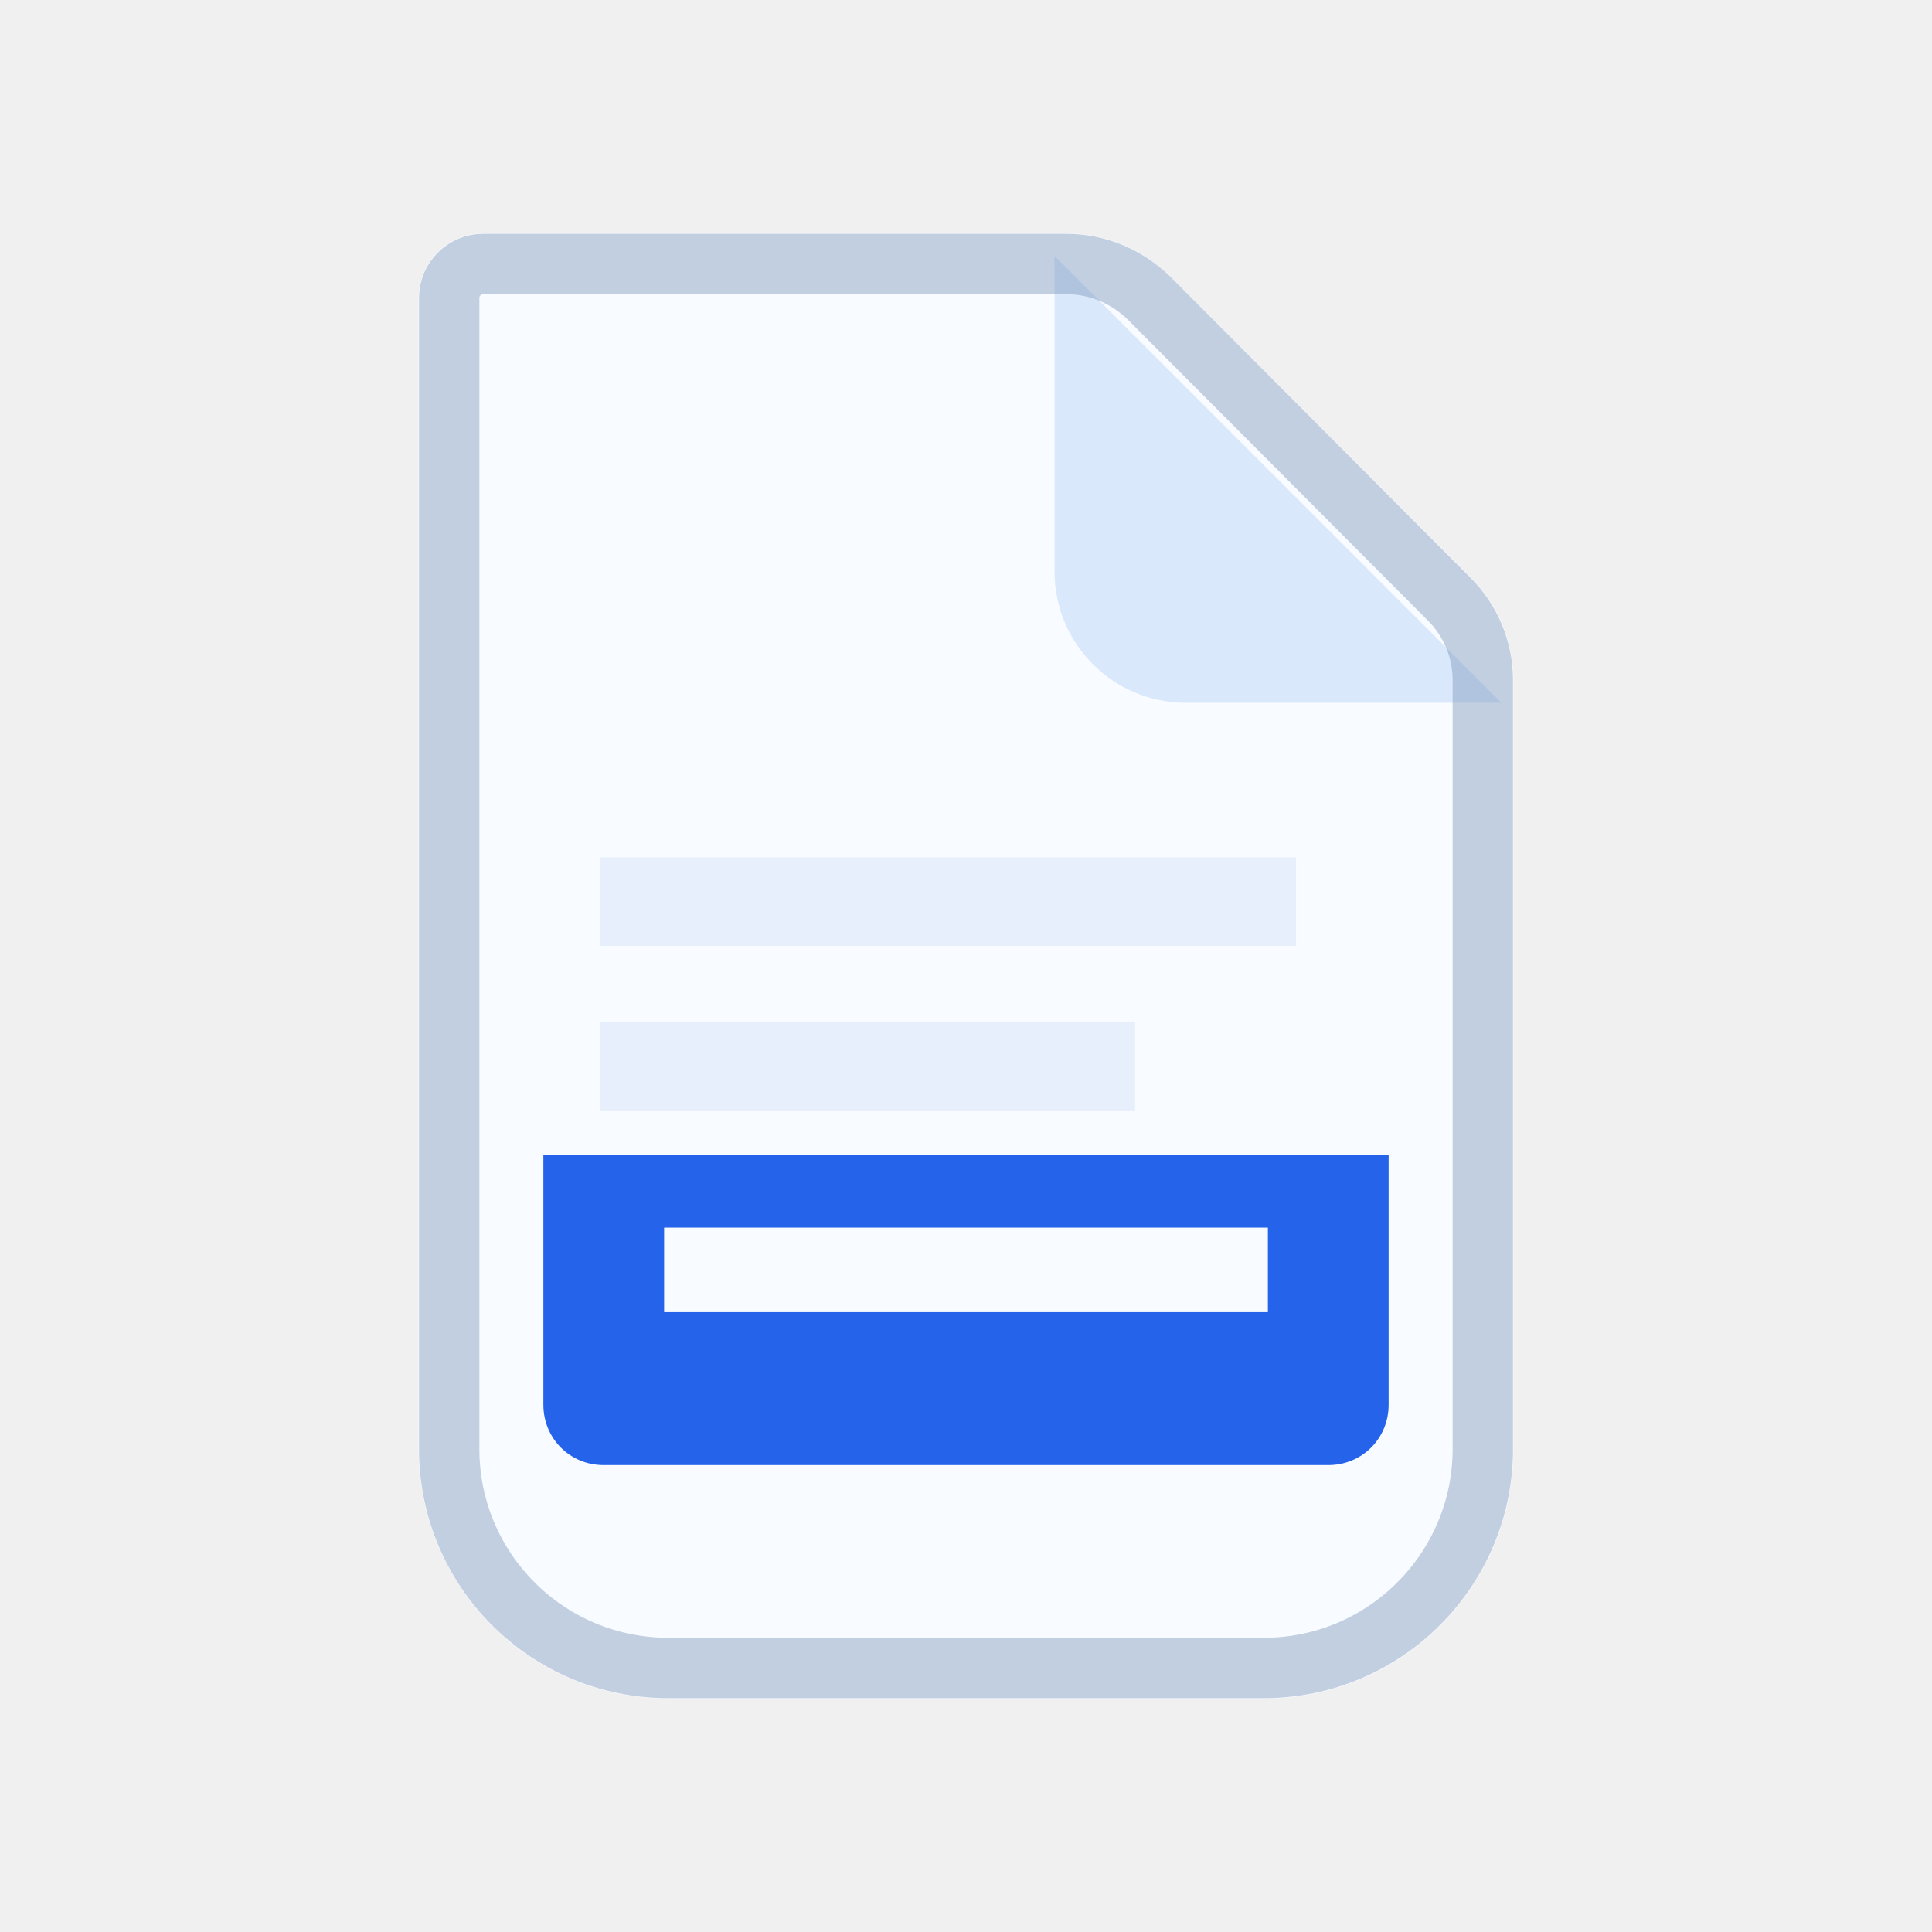
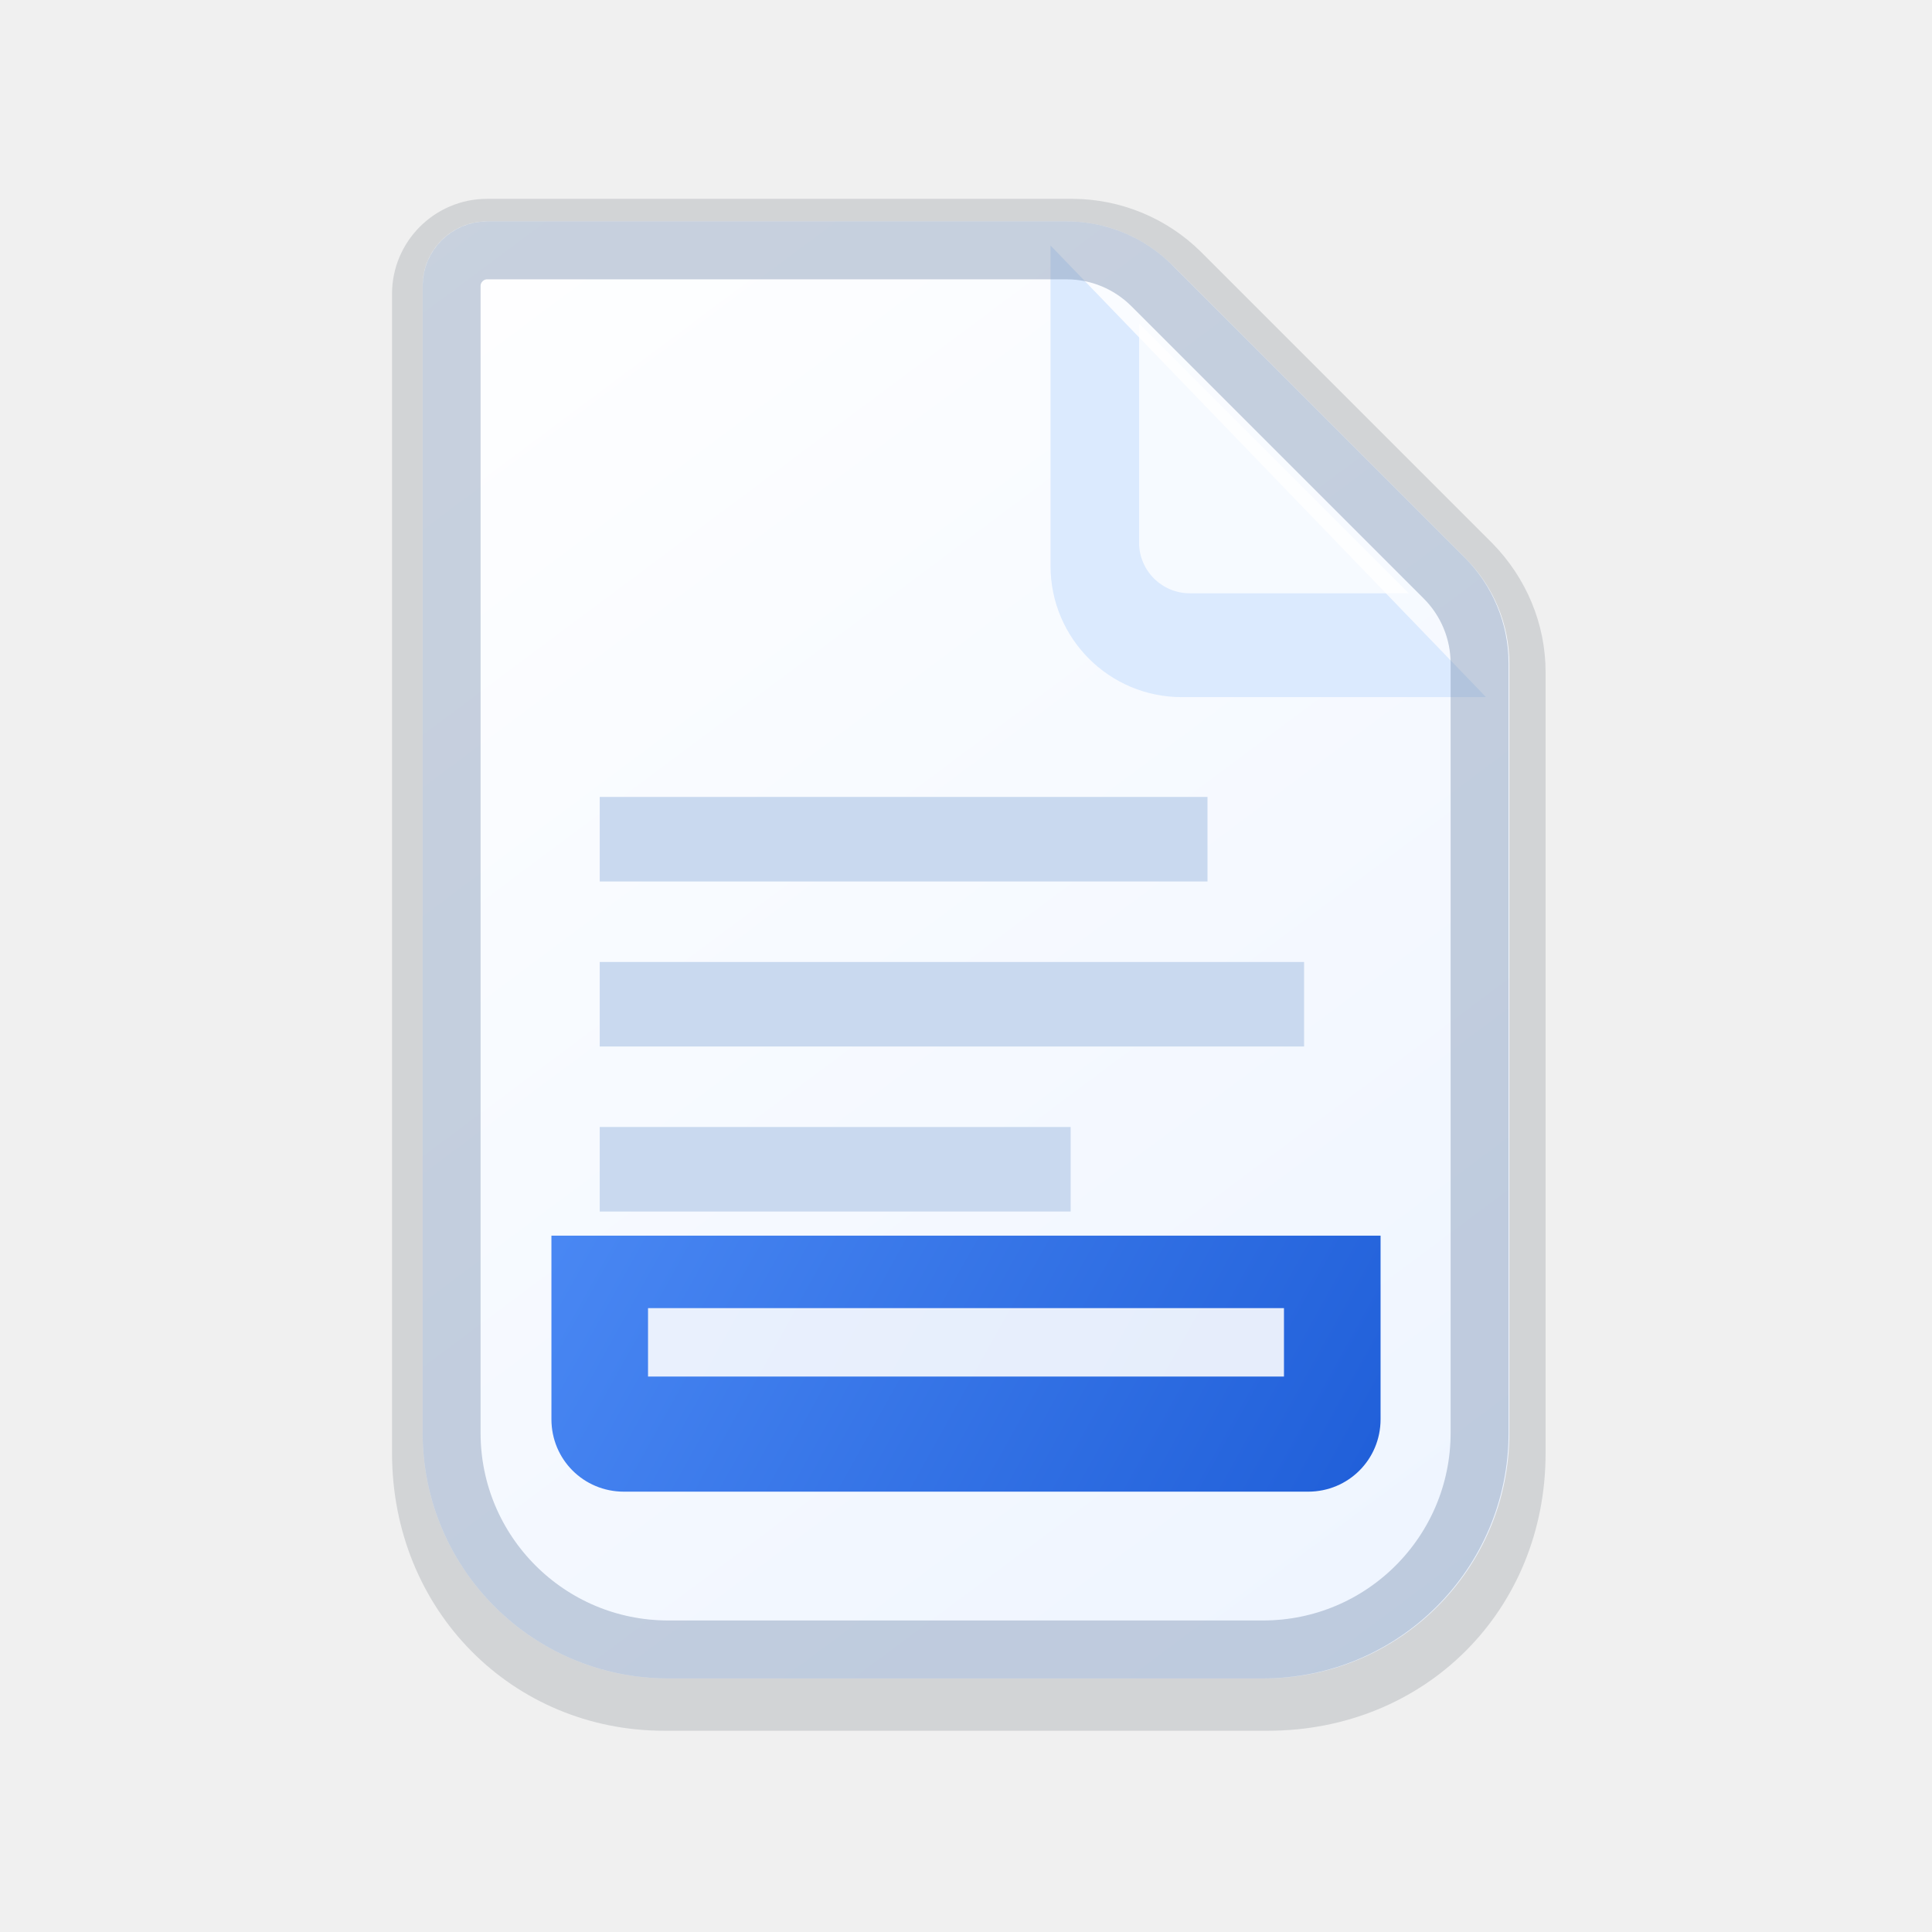
<svg xmlns="http://www.w3.org/2000/svg" viewBox="0 0 24 24">
-   <path fill="#f8fbff" d="M6 2.9h7.25c.48 0 .94.19 1.28.53l3.74 3.74c.34.34.53.8.53 1.28V18a3.1 3.1 0 0 1-3.1 3.1H8.3A3.1 3.1 0 0 1 5.2 18V3.7c0-.44.36-.8.8-.8z" />
-   <path fill="#d9e8fb" d="M13.1 3.18V7.1c0 .9.73 1.63 1.63 1.63h3.92z" />
-   <path fill="#2563eb" d="M6.75 14.35h10.5v3.1c0 .42-.33.75-.75.75h-9c-.42 0-.75-.33-.75-.75z" />
-   <path fill="#e6effb" d="M7.45 10.65h8.65v1.1H7.45zm0 2.05h6.65v1.1H7.45z" />
-   <path fill="#f8fbff" d="M8.25 15.25h7.5v1.05h-7.5z" />
-   <path fill="none" stroke="#7892b7" stroke-opacity=".42" stroke-width=".75" d="M6 3.28h7.25c.38 0 .74.15 1.02.42l3.73 3.74c.27.27.42.63.42 1.01V18c0 1.5-1.22 2.72-2.72 2.72H8.3A2.72 2.72 0 0 1 5.58 18V3.7c0-.23.19-.42.42-.42z" />
+   <defs>
+     <linearGradient id="docPage" x1="5.1" y1="2.7" x2="18.9" y2="21.2" gradientUnits="userSpaceOnUse">
+       <stop offset="0" stop-color="#ffffff" />
+       <stop offset="1" stop-color="#edf4ff" />
+     </linearGradient>
+     <linearGradient id="docAccent" x1="6.7" y1="12.7" x2="17.3" y2="18.6" gradientUnits="userSpaceOnUse">
+       <stop offset="0" stop-color="#4f8df7" />
+       <stop offset="1" stop-color="#1f5ed8" />
+     </linearGradient>
+   </defs>
+   <path fill="#0f172a" fill-opacity=".13" d="M8.25 21.5h7.5c1.95 0 3.45-1.49 3.45-3.45V8.35c0-.6-.24-1.17-.66-1.6l-3.62-3.62a2.28 2.28 0 0 0-1.6-.66H6.05c-.65 0-1.18.53-1.18 1.18v14.4c0 1.96 1.5 3.45 3.38 3.45z" />
+   <path fill="url(#docPage)" d="M6.05 2.75h7.2c.5 0 .97.2 1.32.55l3.63 3.63c.35.35.55.82.55 1.32v9.55a3.05 3.05 0 0 1-3.05 3.05H8.3a3.05 3.05 0 0 1-3.05-3.05V3.55c0-.44.36-.8.8-.8z" />
+   <path fill="#dbeafe" d="M13.05 3.05v3.98c0 .9.73 1.63 1.63 1.63h3.78z" />
+   <path fill="#ffffff" fill-opacity=".75" d="M14.15 4.02 17.5 7.37h-2.72a.63.63 0 0 1-.63-.63z" />
+   <path fill="#c9d9ef" d="M7.45 9.9h7.55v1.05H7.45zm0 2.05h8.75V13H7.45zm0 2.05h5.85v1.05H7.45z" />
+   <path fill="url(#docAccent)" d="M6.85 15.35h10.3v2.28c0 .5-.4.9-.9.9h-8.5c-.5 0-.9-.4-.9-.9z" />
+   <path fill="#ffffff" fill-opacity=".88" d="M8.05 16.25h7.9v.85h-7.9z" />
+   <path fill="none" stroke="#6f86a8" stroke-opacity=".38" stroke-width=".72" d="M6.05 3.11h7.2c.4 0 .78.16 1.06.44l3.63 3.63c.28.28.44.66.44 1.06v9.56a2.69 2.69 0 0 1-2.69 2.69H8.3a2.69 2.69 0 0 1-2.69-2.69V3.55c0-.24.2-.44.44-.44z" />
</svg>
